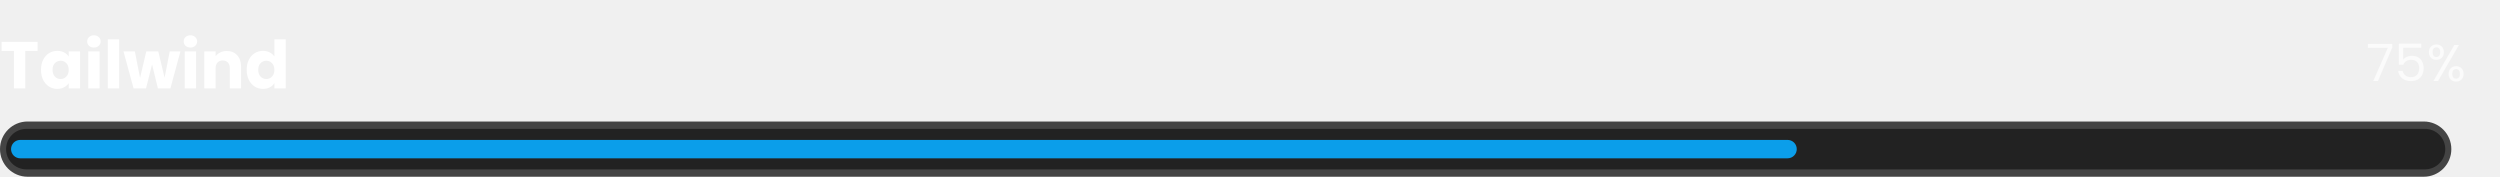
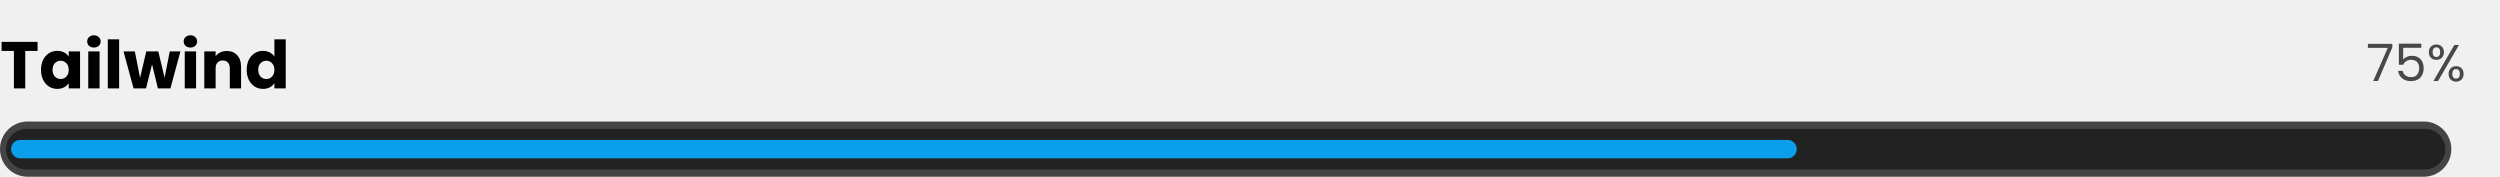
<svg xmlns="http://www.w3.org/2000/svg" width="679" height="48" viewBox="0 0 679 48" fill="none">
-   <path d="M10.206 11.364V13.83H6.858V24H3.78V13.83H0.432V11.364H10.206ZM11.139 18.96C11.139 17.928 11.331 17.022 11.715 16.242C12.111 15.462 12.645 14.862 13.317 14.442C13.989 14.022 14.739 13.812 15.567 13.812C16.275 13.812 16.893 13.956 17.421 14.244C17.961 14.532 18.375 14.91 18.663 15.378V13.956H21.741V24H18.663V22.578C18.363 23.046 17.943 23.424 17.403 23.712C16.875 24 16.257 24.144 15.549 24.144C14.733 24.144 13.989 23.934 13.317 23.514C12.645 23.082 12.111 22.476 11.715 21.696C11.331 20.904 11.139 19.992 11.139 18.96ZM18.663 18.978C18.663 18.21 18.447 17.604 18.015 17.16C17.595 16.716 17.079 16.494 16.467 16.494C15.855 16.494 15.333 16.716 14.901 17.16C14.481 17.592 14.271 18.192 14.271 18.96C14.271 19.728 14.481 20.34 14.901 20.796C15.333 21.24 15.855 21.462 16.467 21.462C17.079 21.462 17.595 21.24 18.015 20.796C18.447 20.352 18.663 19.746 18.663 18.978ZM25.516 12.912C24.976 12.912 24.532 12.756 24.184 12.444C23.848 12.12 23.68 11.724 23.68 11.256C23.68 10.776 23.848 10.38 24.184 10.068C24.532 9.744 24.976 9.582 25.516 9.582C26.044 9.582 26.476 9.744 26.812 10.068C27.16 10.38 27.334 10.776 27.334 11.256C27.334 11.724 27.16 12.12 26.812 12.444C26.476 12.756 26.044 12.912 25.516 12.912ZM27.046 13.956V24H23.968V13.956H27.046ZM32.354 10.68V24H29.276V10.68H32.354ZM49.003 13.956L46.285 24H42.883L41.299 17.484L39.661 24H36.277L33.541 13.956H36.619L38.041 21.138L39.733 13.956H42.991L44.701 21.102L46.105 13.956H49.003ZM51.724 12.912C51.184 12.912 50.74 12.756 50.392 12.444C50.056 12.12 49.889 11.724 49.889 11.256C49.889 10.776 50.056 10.38 50.392 10.068C50.74 9.744 51.184 9.582 51.724 9.582C52.252 9.582 52.684 9.744 53.02 10.068C53.368 10.38 53.542 10.776 53.542 11.256C53.542 11.724 53.368 12.12 53.02 12.444C52.684 12.756 52.252 12.912 51.724 12.912ZM53.255 13.956V24H50.176V13.956H53.255ZM61.605 13.848C62.781 13.848 63.717 14.232 64.413 15C65.121 15.756 65.475 16.8 65.475 18.132V24H62.415V18.546C62.415 17.874 62.241 17.352 61.893 16.98C61.545 16.608 61.077 16.422 60.489 16.422C59.901 16.422 59.433 16.608 59.085 16.98C58.737 17.352 58.563 17.874 58.563 18.546V24H55.485V13.956H58.563V15.288C58.875 14.844 59.295 14.496 59.823 14.244C60.351 13.98 60.945 13.848 61.605 13.848ZM67.002 18.96C67.002 17.928 67.194 17.022 67.578 16.242C67.974 15.462 68.508 14.862 69.18 14.442C69.852 14.022 70.602 13.812 71.43 13.812C72.09 13.812 72.69 13.95 73.23 14.226C73.782 14.502 74.214 14.874 74.526 15.342V10.68H77.604V24H74.526V22.56C74.238 23.04 73.824 23.424 73.284 23.712C72.756 24 72.138 24.144 71.43 24.144C70.602 24.144 69.852 23.934 69.18 23.514C68.508 23.082 67.974 22.476 67.578 21.696C67.194 20.904 67.002 19.992 67.002 18.96ZM74.526 18.978C74.526 18.21 74.31 17.604 73.878 17.16C73.458 16.716 72.942 16.494 72.33 16.494C71.718 16.494 71.196 16.716 70.764 17.16C70.344 17.592 70.134 18.192 70.134 18.96C70.134 19.728 70.344 20.34 70.764 20.796C71.196 21.24 71.718 21.462 72.33 21.462C72.942 21.462 73.458 21.24 73.878 20.796C74.31 20.352 74.526 19.746 74.526 18.978Z" fill="white" />
-   <path d="M649.753 12.872L645.861 22H644.573L648.521 12.998H643.117V11.906H649.753V12.872ZM657.619 12.984H652.705V16.176C652.92 15.877 653.237 15.635 653.657 15.448C654.077 15.252 654.53 15.154 655.015 15.154C655.79 15.154 656.42 15.317 656.905 15.644C657.39 15.961 657.736 16.377 657.941 16.89C658.156 17.394 658.263 17.931 658.263 18.5C658.263 19.172 658.137 19.774 657.885 20.306C657.633 20.838 657.246 21.258 656.723 21.566C656.21 21.874 655.57 22.028 654.805 22.028C653.825 22.028 653.032 21.776 652.425 21.272C651.818 20.768 651.45 20.096 651.319 19.256H652.565C652.686 19.788 652.943 20.203 653.335 20.502C653.727 20.801 654.222 20.95 654.819 20.95C655.556 20.95 656.112 20.731 656.485 20.292C656.858 19.844 657.045 19.256 657.045 18.528C657.045 17.8 656.858 17.24 656.485 16.848C656.112 16.447 655.561 16.246 654.833 16.246C654.338 16.246 653.904 16.367 653.531 16.61C653.167 16.843 652.901 17.165 652.733 17.576H651.529V11.864H657.619V12.984ZM659.676 14.16C659.676 13.525 659.867 13.021 660.25 12.648C660.633 12.265 661.123 12.074 661.72 12.074C662.317 12.074 662.807 12.265 663.19 12.648C663.573 13.021 663.764 13.525 663.764 14.16C663.764 14.804 663.573 15.317 663.19 15.7C662.807 16.073 662.317 16.26 661.72 16.26C661.123 16.26 660.633 16.073 660.25 15.7C659.867 15.317 659.676 14.804 659.676 14.16ZM667.852 12.228L662.182 22H660.922L666.592 12.228H667.852ZM661.72 12.858C661.403 12.858 661.151 12.97 660.964 13.194C660.787 13.409 660.698 13.731 660.698 14.16C660.698 14.589 660.787 14.916 660.964 15.14C661.151 15.364 661.403 15.476 661.72 15.476C662.037 15.476 662.289 15.364 662.476 15.14C662.663 14.907 662.756 14.58 662.756 14.16C662.756 13.731 662.663 13.409 662.476 13.194C662.289 12.97 662.037 12.858 661.72 12.858ZM665.038 20.068C665.038 19.424 665.229 18.915 665.612 18.542C665.995 18.159 666.485 17.968 667.082 17.968C667.679 17.968 668.165 18.159 668.538 18.542C668.921 18.915 669.112 19.424 669.112 20.068C669.112 20.703 668.921 21.211 668.538 21.594C668.165 21.977 667.679 22.168 667.082 22.168C666.485 22.168 665.995 21.981 665.612 21.608C665.229 21.225 665.038 20.712 665.038 20.068ZM667.068 18.766C666.751 18.766 666.499 18.878 666.312 19.102C666.125 19.317 666.032 19.639 666.032 20.068C666.032 20.488 666.125 20.81 666.312 21.034C666.499 21.249 666.751 21.356 667.068 21.356C667.385 21.356 667.637 21.249 667.824 21.034C668.011 20.81 668.104 20.488 668.104 20.068C668.104 19.639 668.011 19.317 667.824 19.102C667.637 18.878 667.385 18.766 667.068 18.766Z" fill="white" fill-opacity="0.7" />
+   <path d="M10.206 11.364V13.83H6.858V24H3.78V13.83H0.432V11.364H10.206ZM11.139 18.96C11.139 17.928 11.331 17.022 11.715 16.242C12.111 15.462 12.645 14.862 13.317 14.442C13.989 14.022 14.739 13.812 15.567 13.812C16.275 13.812 16.893 13.956 17.421 14.244C17.961 14.532 18.375 14.91 18.663 15.378V13.956H21.741V24H18.663V22.578C18.363 23.046 17.943 23.424 17.403 23.712C16.875 24 16.257 24.144 15.549 24.144C14.733 24.144 13.989 23.934 13.317 23.514C12.645 23.082 12.111 22.476 11.715 21.696C11.331 20.904 11.139 19.992 11.139 18.96ZM18.663 18.978C18.663 18.21 18.447 17.604 18.015 17.16C17.595 16.716 17.079 16.494 16.467 16.494C15.855 16.494 15.333 16.716 14.901 17.16C14.481 17.592 14.271 18.192 14.271 18.96C14.271 19.728 14.481 20.34 14.901 20.796C15.333 21.24 15.855 21.462 16.467 21.462C17.079 21.462 17.595 21.24 18.015 20.796C18.447 20.352 18.663 19.746 18.663 18.978ZM25.516 12.912C24.976 12.912 24.532 12.756 24.184 12.444C23.848 12.12 23.68 11.724 23.68 11.256C23.68 10.776 23.848 10.38 24.184 10.068C24.532 9.744 24.976 9.582 25.516 9.582C26.044 9.582 26.476 9.744 26.812 10.068C27.16 10.38 27.334 10.776 27.334 11.256C27.334 11.724 27.16 12.12 26.812 12.444C26.476 12.756 26.044 12.912 25.516 12.912ZM27.046 13.956V24H23.968V13.956H27.046ZM32.354 10.68V24H29.276V10.68H32.354ZM49.003 13.956L46.285 24H42.883L41.299 17.484L39.661 24H36.277L33.541 13.956H36.619L38.041 21.138L39.733 13.956H42.991L44.701 21.102L46.105 13.956H49.003ZM51.724 12.912C51.184 12.912 50.74 12.756 50.392 12.444C50.056 12.12 49.889 11.724 49.889 11.256C49.889 10.776 50.056 10.38 50.392 10.068C50.74 9.744 51.184 9.582 51.724 9.582C52.252 9.582 52.684 9.744 53.02 10.068C53.368 10.38 53.542 10.776 53.542 11.256C53.542 11.724 53.368 12.12 53.02 12.444C52.684 12.756 52.252 12.912 51.724 12.912ZM53.255 13.956V24H50.176V13.956H53.255ZM61.605 13.848C62.781 13.848 63.717 14.232 64.413 15C65.121 15.756 65.475 16.8 65.475 18.132V24H62.415V18.546C62.415 17.874 62.241 17.352 61.893 16.98C61.545 16.608 61.077 16.422 60.489 16.422C59.901 16.422 59.433 16.608 59.085 16.98C58.737 17.352 58.563 17.874 58.563 18.546V24H55.485V13.956H58.563V15.288C58.875 14.844 59.295 14.496 59.823 14.244C60.351 13.98 60.945 13.848 61.605 13.848ZM67.002 18.96C67.002 17.928 67.194 17.022 67.578 16.242C67.974 15.462 68.508 14.862 69.18 14.442C69.852 14.022 70.602 13.812 71.43 13.812C72.09 13.812 72.69 13.95 73.23 14.226C73.782 14.502 74.214 14.874 74.526 15.342V10.68H77.604V24H74.526V22.56C74.238 23.04 73.824 23.424 73.284 23.712C72.756 24 72.138 24.144 71.43 24.144C70.602 24.144 69.852 23.934 69.18 23.514C68.508 23.082 67.974 22.476 67.578 21.696C67.194 20.904 67.002 19.992 67.002 18.96ZM74.526 18.978C74.526 18.21 74.31 17.604 73.878 17.16C73.458 16.716 72.942 16.494 72.33 16.494C71.718 16.494 71.196 16.716 70.764 17.16C70.344 17.592 70.134 18.192 70.134 18.96C70.134 19.728 70.344 20.34 70.764 20.796C71.196 21.24 71.718 21.462 72.33 21.462C72.942 21.462 73.458 21.24 73.878 20.796C74.31 20.352 74.526 19.746 74.526 18.978Z" fill="black" />
+   <path d="M649.753 12.872L645.861 22H644.573L648.521 12.998H643.117V11.906H649.753V12.872ZM657.619 12.984H652.705V16.176C652.92 15.877 653.237 15.635 653.657 15.448C654.077 15.252 654.53 15.154 655.015 15.154C655.79 15.154 656.42 15.317 656.905 15.644C657.39 15.961 657.736 16.377 657.941 16.89C658.156 17.394 658.263 17.931 658.263 18.5C658.263 19.172 658.137 19.774 657.885 20.306C657.633 20.838 657.246 21.258 656.723 21.566C656.21 21.874 655.57 22.028 654.805 22.028C653.825 22.028 653.032 21.776 652.425 21.272C651.818 20.768 651.45 20.096 651.319 19.256H652.565C652.686 19.788 652.943 20.203 653.335 20.502C653.727 20.801 654.222 20.95 654.819 20.95C655.556 20.95 656.112 20.731 656.485 20.292C656.858 19.844 657.045 19.256 657.045 18.528C657.045 17.8 656.858 17.24 656.485 16.848C656.112 16.447 655.561 16.246 654.833 16.246C654.338 16.246 653.904 16.367 653.531 16.61C653.167 16.843 652.901 17.165 652.733 17.576H651.529V11.864H657.619V12.984ZM659.676 14.16C659.676 13.525 659.867 13.021 660.25 12.648C660.633 12.265 661.123 12.074 661.72 12.074C662.317 12.074 662.807 12.265 663.19 12.648C663.573 13.021 663.764 13.525 663.764 14.16C663.764 14.804 663.573 15.317 663.19 15.7C662.807 16.073 662.317 16.26 661.72 16.26C661.123 16.26 660.633 16.073 660.25 15.7C659.867 15.317 659.676 14.804 659.676 14.16ZM667.852 12.228L662.182 22H660.922L666.592 12.228H667.852ZM661.72 12.858C661.403 12.858 661.151 12.97 660.964 13.194C660.787 13.409 660.698 13.731 660.698 14.16C660.698 14.589 660.787 14.916 660.964 15.14C661.151 15.364 661.403 15.476 661.72 15.476C662.037 15.476 662.289 15.364 662.476 15.14C662.663 14.907 662.756 14.58 662.756 14.16C662.756 13.731 662.663 13.409 662.476 13.194C662.289 12.97 662.037 12.858 661.72 12.858ZM665.038 20.068C665.038 19.424 665.229 18.915 665.612 18.542C665.995 18.159 666.485 17.968 667.082 17.968C667.679 17.968 668.165 18.159 668.538 18.542C668.921 18.915 669.112 19.424 669.112 20.068C669.112 20.703 668.921 21.211 668.538 21.594C668.165 21.977 667.679 22.168 667.082 22.168C666.485 22.168 665.995 21.981 665.612 21.608C665.229 21.225 665.038 20.712 665.038 20.068ZM667.068 18.766C666.751 18.766 666.499 18.878 666.312 19.102C666.125 19.317 666.032 19.639 666.032 20.068C666.032 20.488 666.125 20.81 666.312 21.034C666.499 21.249 666.751 21.356 667.068 21.356C667.385 21.356 667.637 21.249 667.824 21.034C668.011 20.81 668.104 20.488 668.104 20.068C668.104 19.639 668.011 19.317 667.824 19.102C667.637 18.878 667.385 18.766 667.068 18.766Z" fill="black" fill-opacity="0.7" />
  <rect y="33" width="665.784" height="15" rx="7.5" fill="#444444" />
  <rect x="1.652" y="35" width="662.479" height="11" rx="5.5" fill="#222222" />
  <rect x="3" y="38" width="485" height="5" rx="2.5" fill="#0B9EEA" />
</svg>
